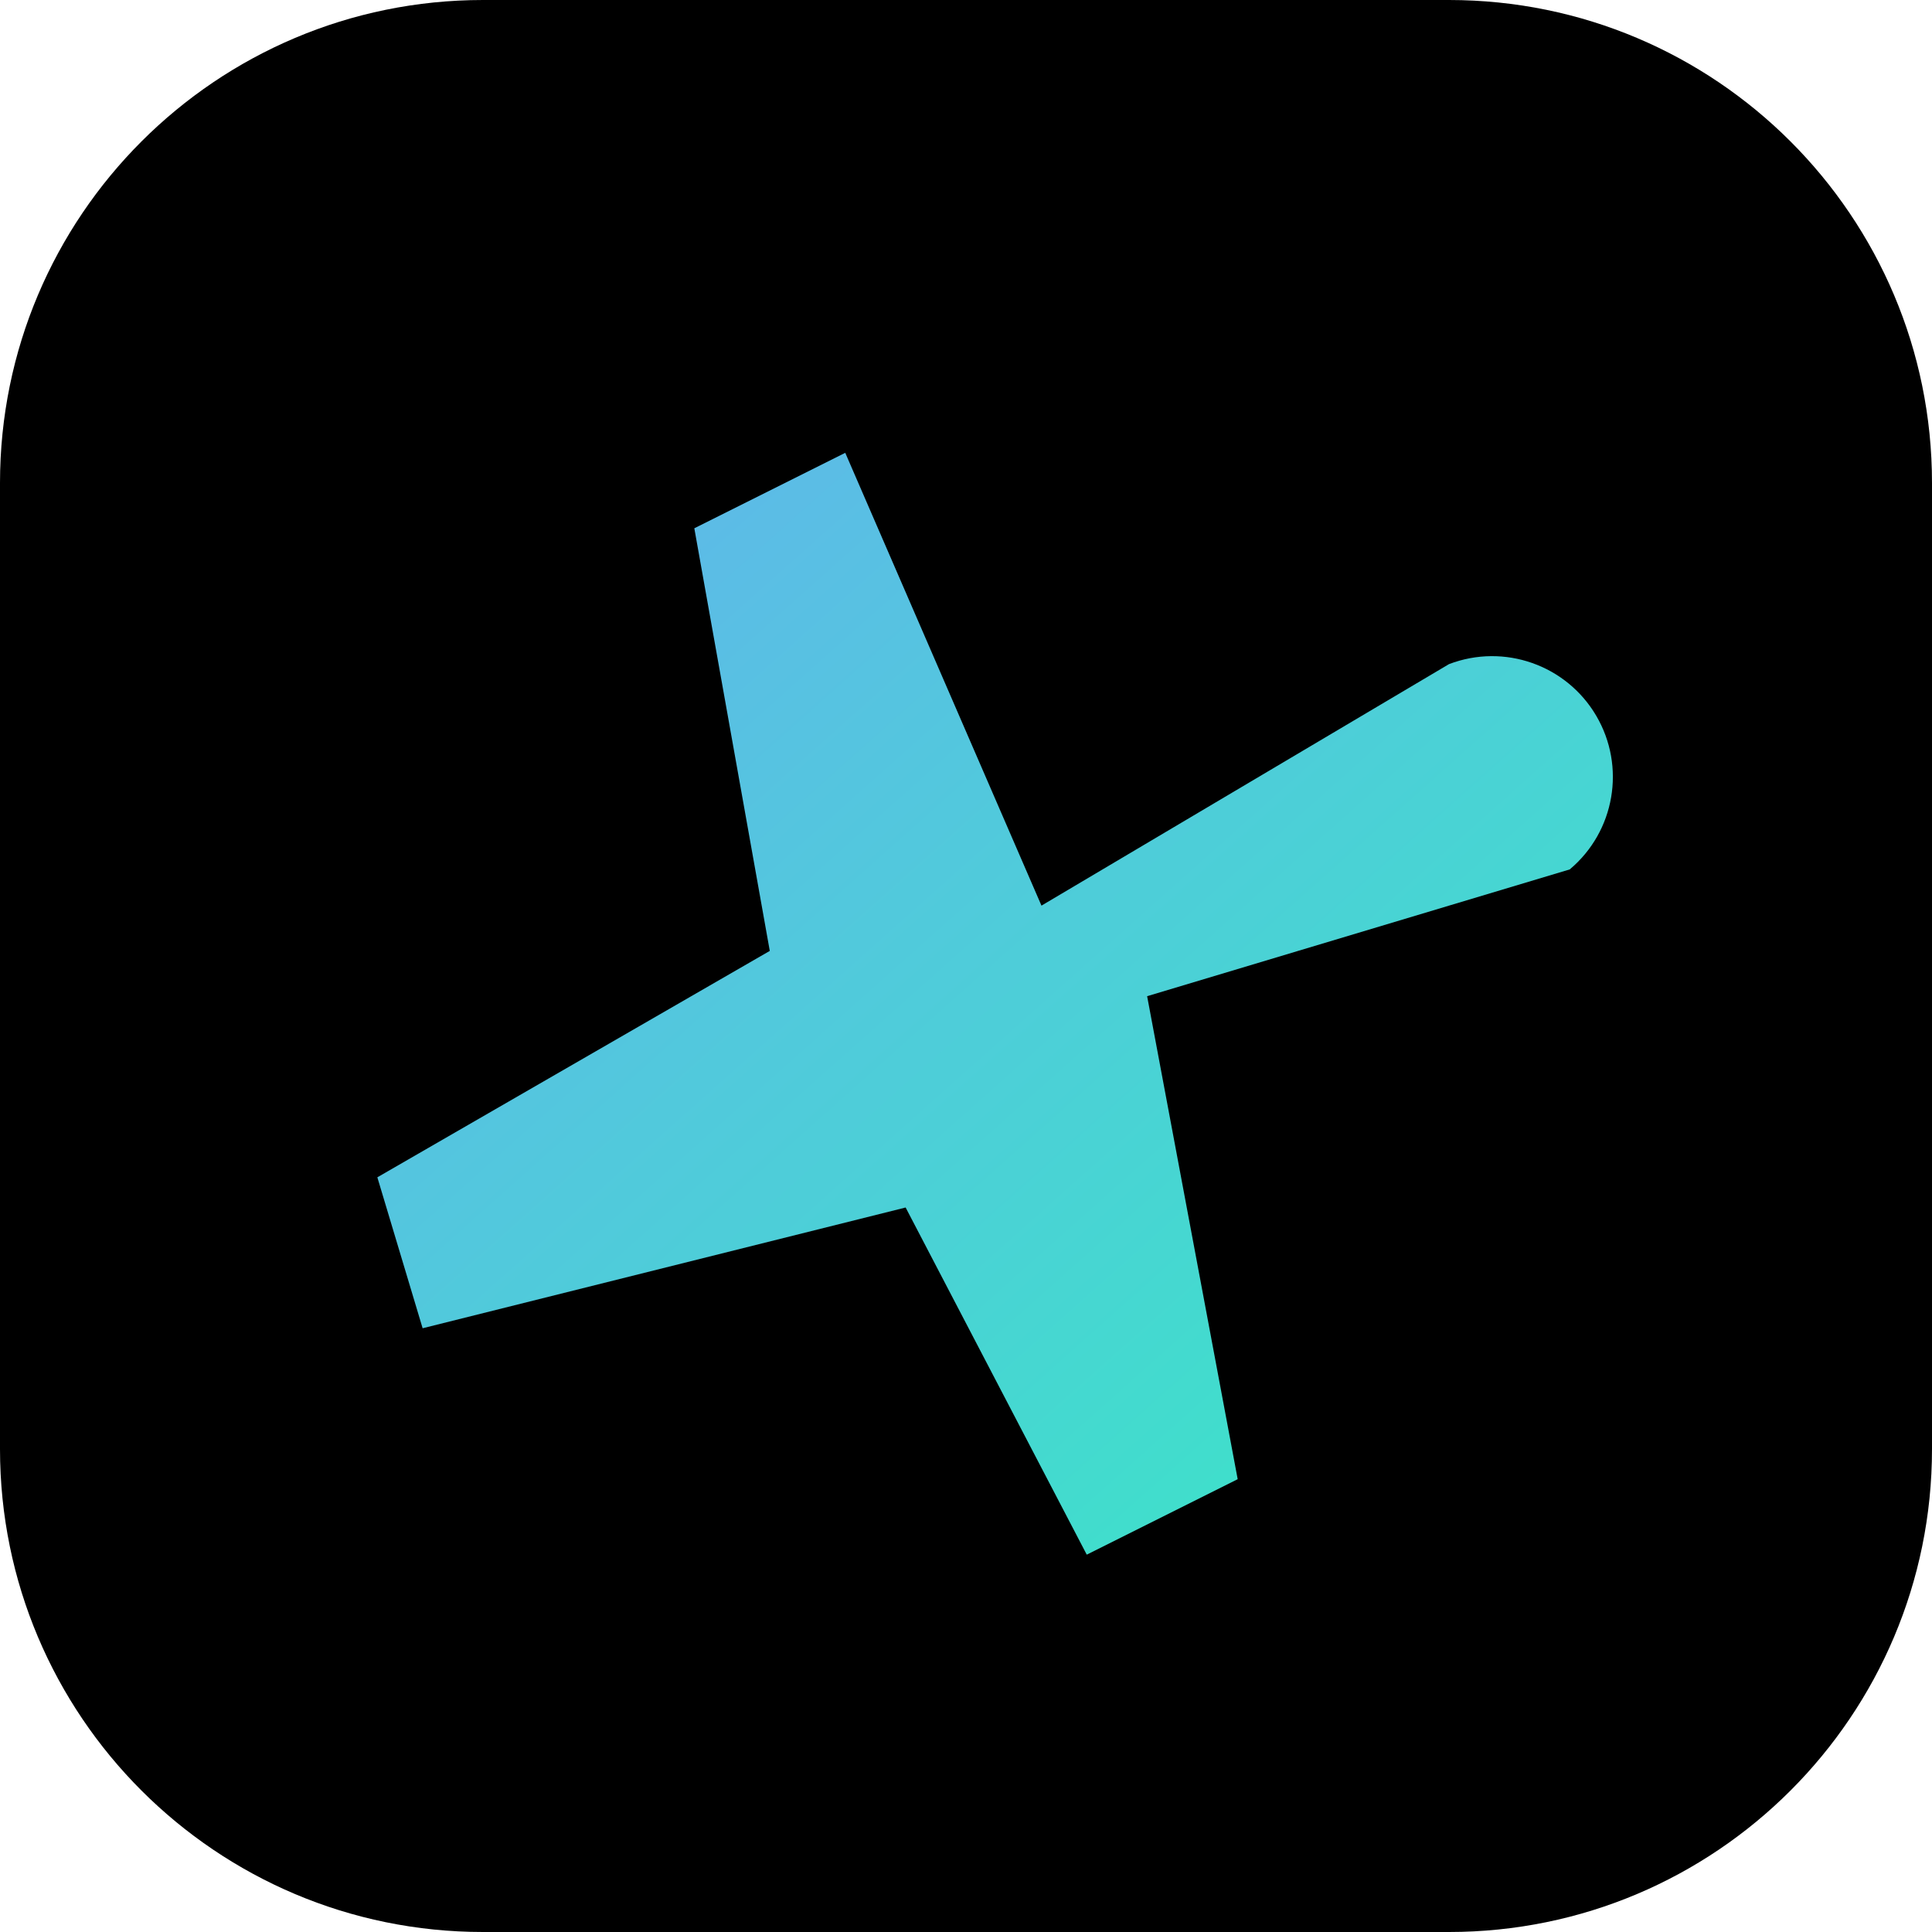
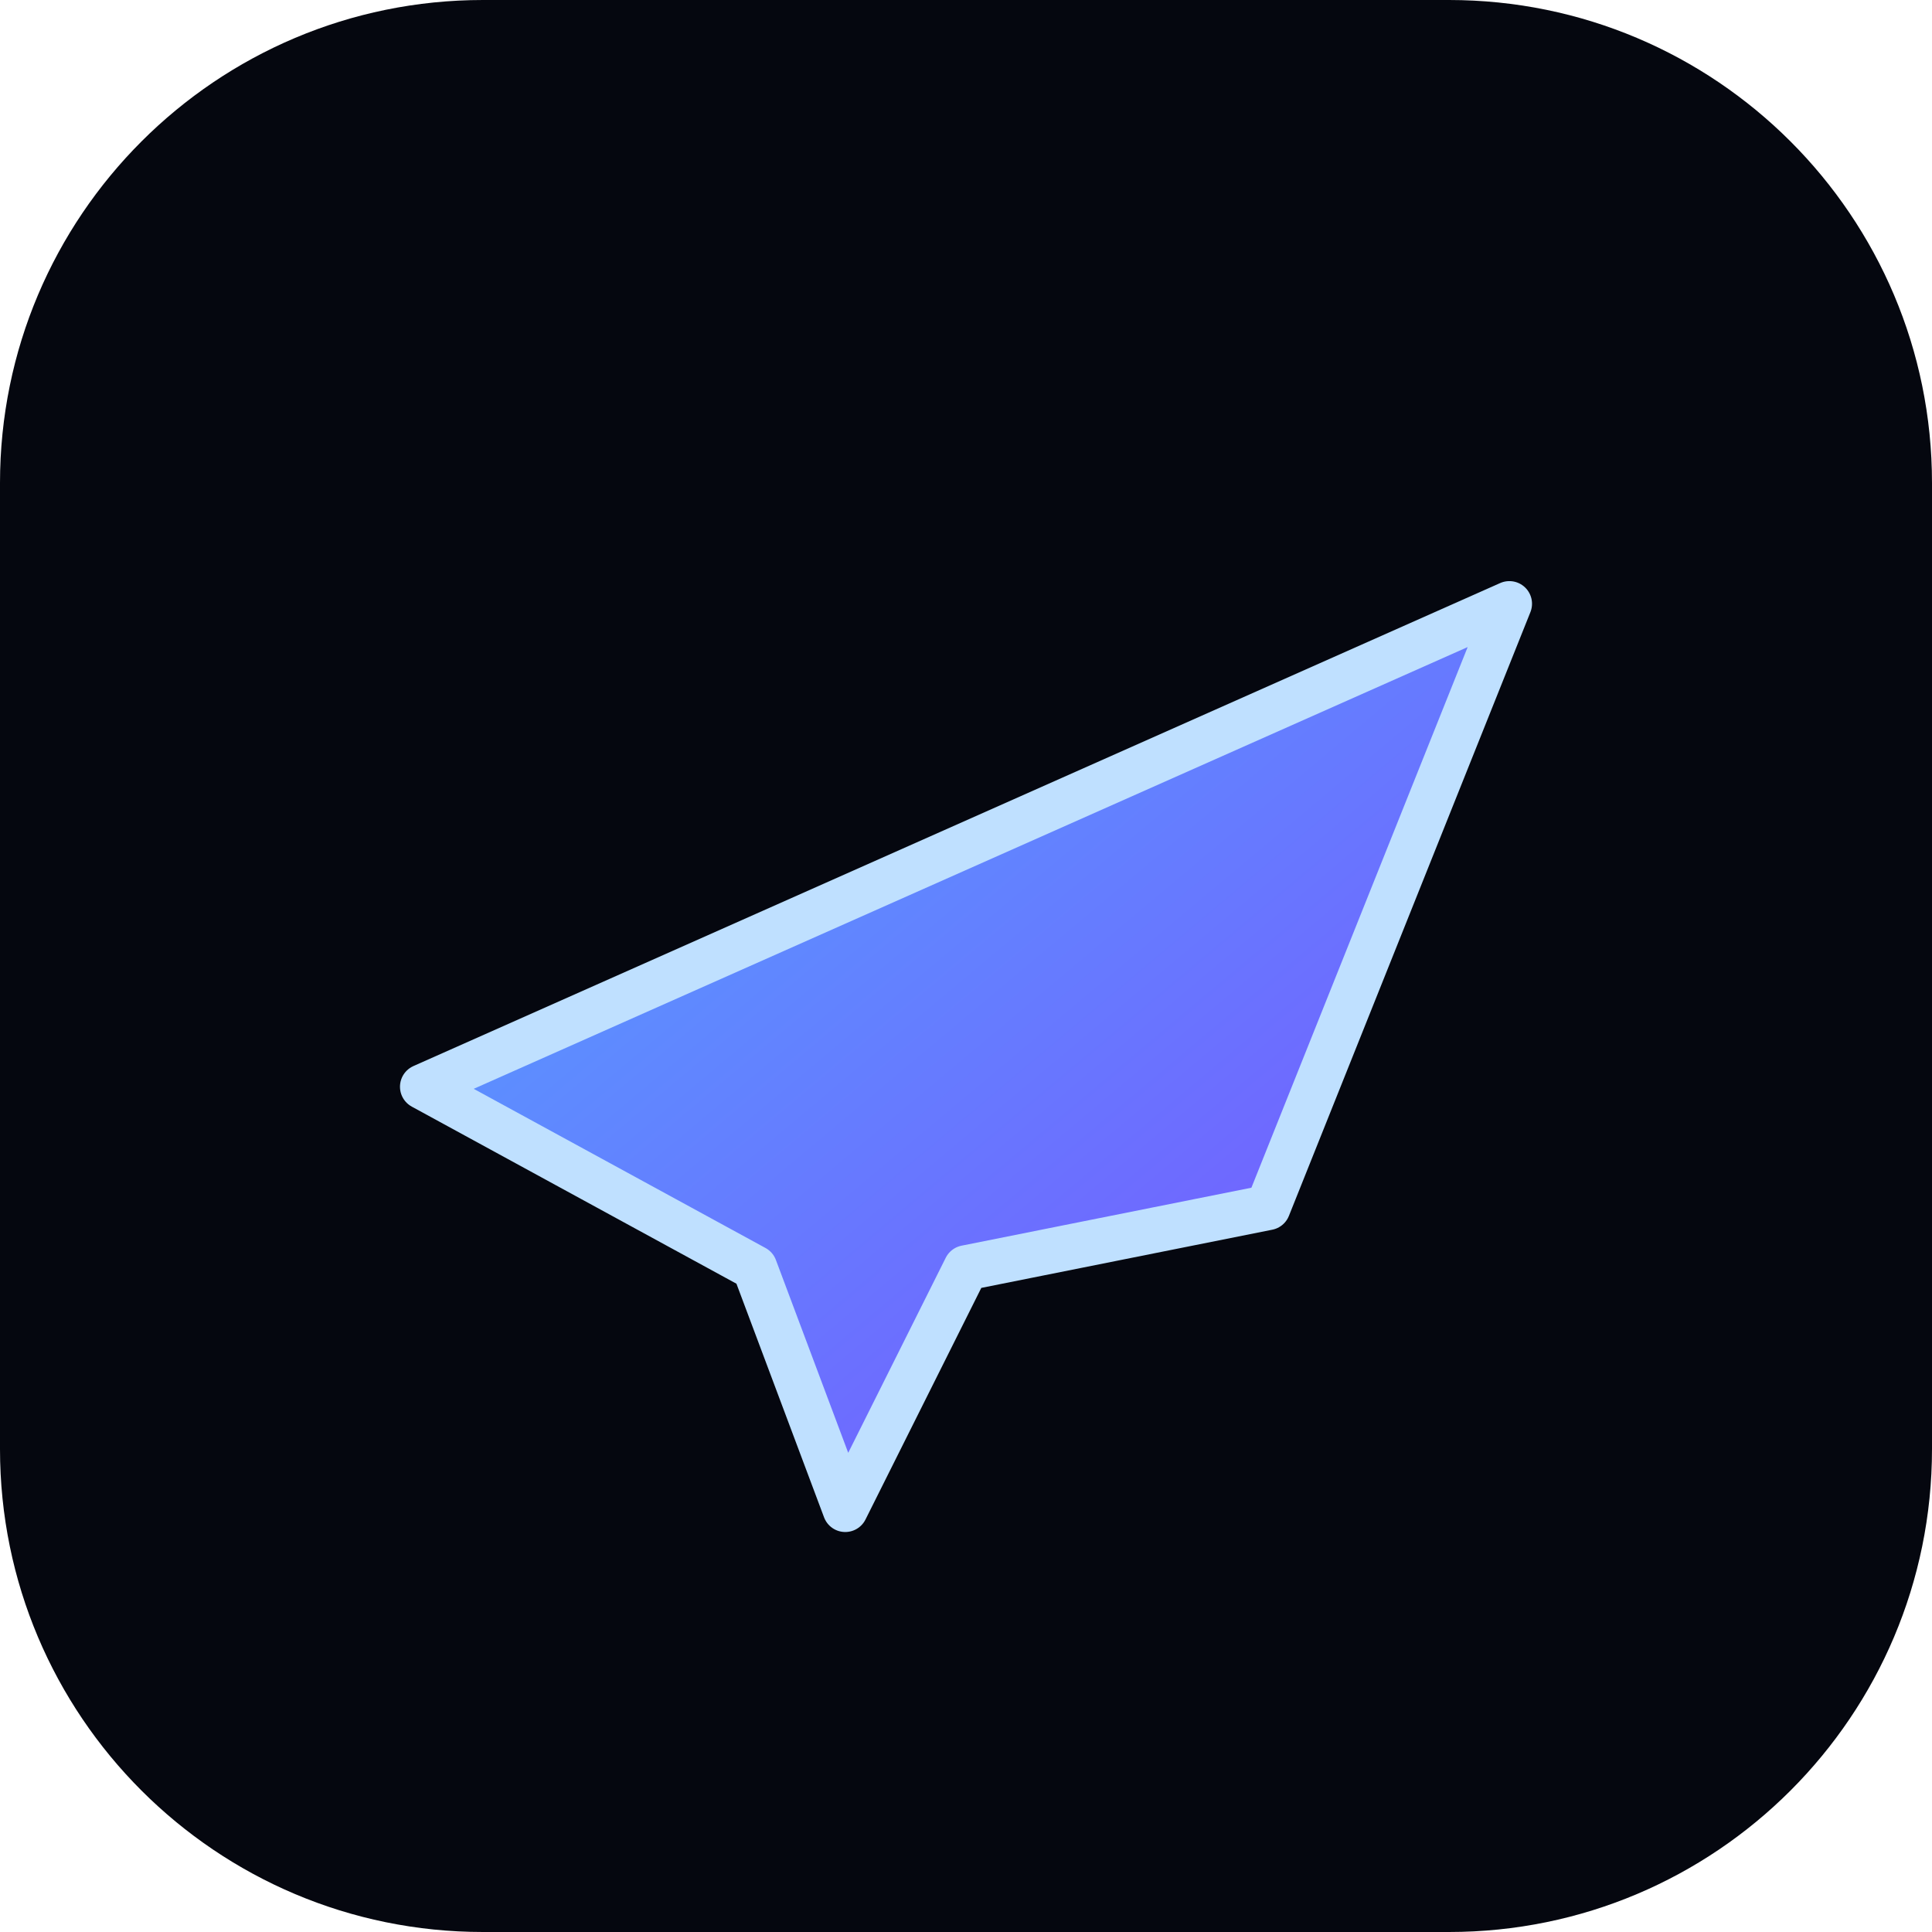
<svg xmlns="http://www.w3.org/2000/svg" viewBox="0 0 64 64">
  <defs>
    <linearGradient id="g" x1="0" y1="0" x2="1" y2="1">
-       <stop offset="0" stop-color="#63b3ed" />
-       <stop offset="1" stop-color="#38e8c4" />
+       <stop offset="0" stop-color="#50a8ff" />
+       <stop offset="1" stop-color="#7c4dff" />
    </linearGradient>
  </defs>
-   <rect width="64" height="64" rx="16" fill="#000" />
-   <path d="M30 40 14 44l-1.5-5 13-7.5-2.5-14 5-2.5 6.5 15 13.5-8a4 4 0 0 1 4 6.8L38 33l3 16-5 2.5-6-11.5Z" fill="url(#g)" />
+   <rect width="64" height="64" rx="16" fill="#05070f" />
+   <path d="M14 36l36-16-8 20-10 2-4 8-3-8z" fill="url(#g)" stroke="#bfe0ff" stroke-width="1.5" stroke-linejoin="round" />
</svg>
